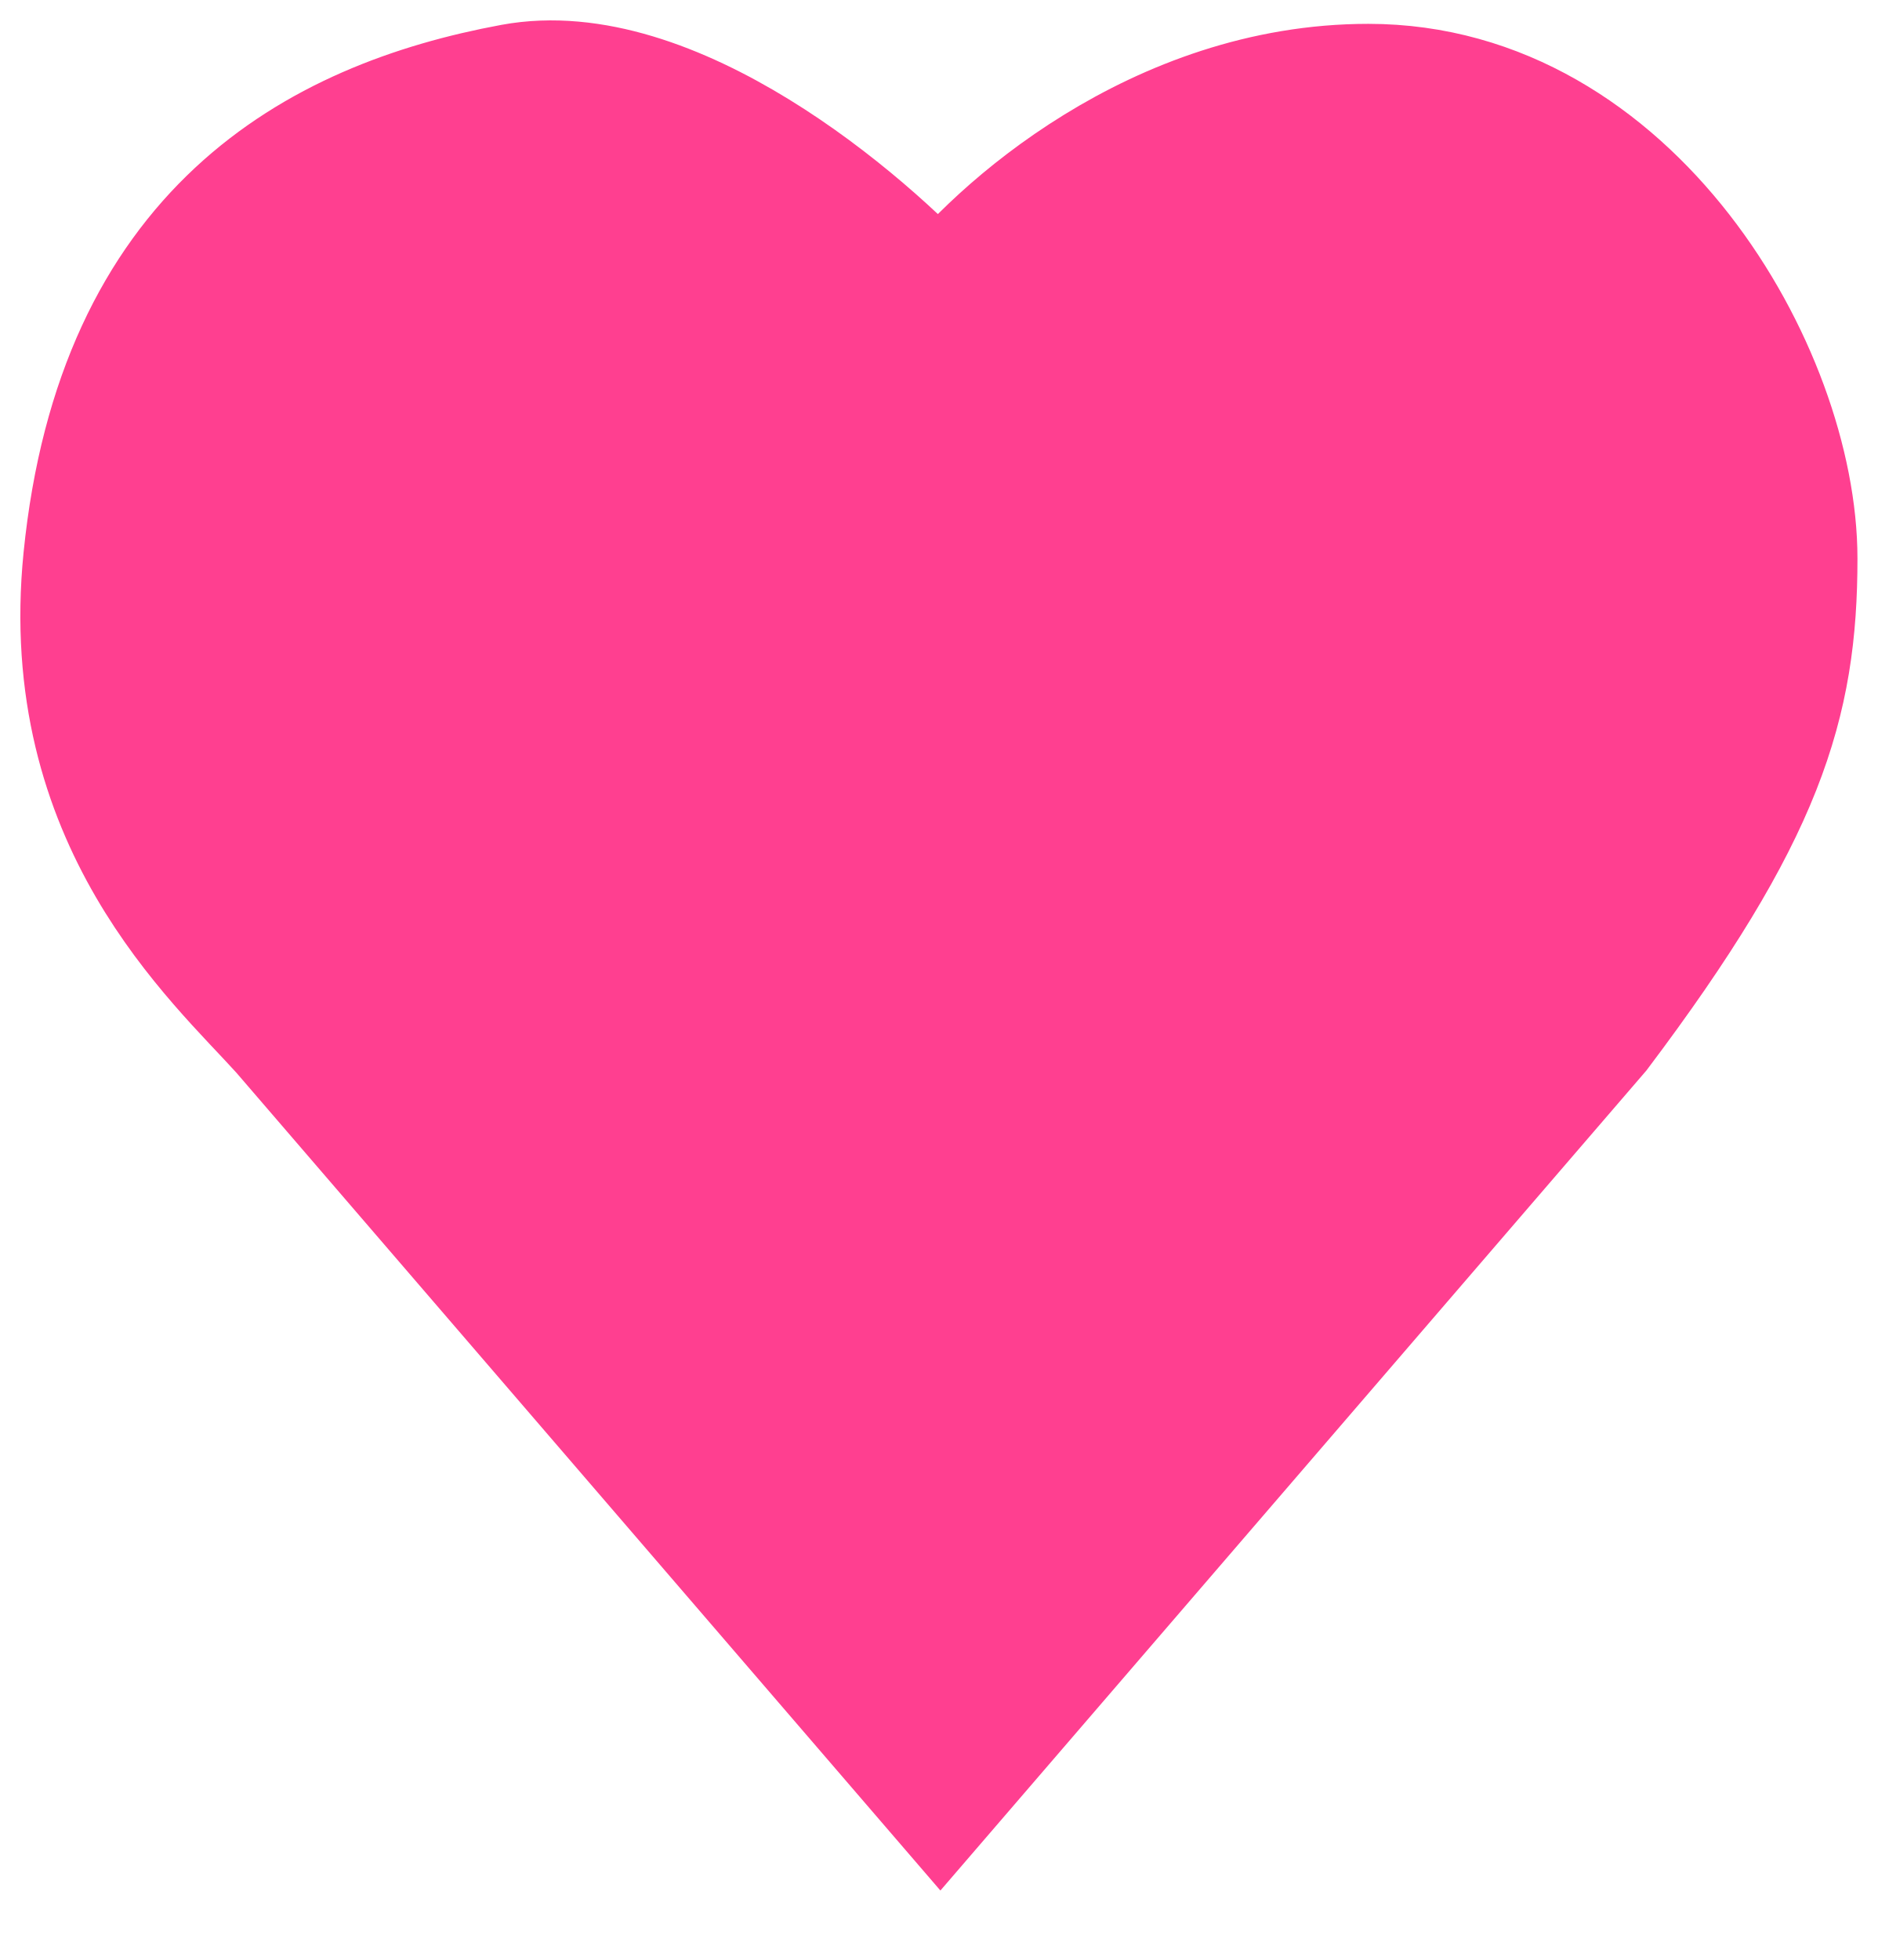
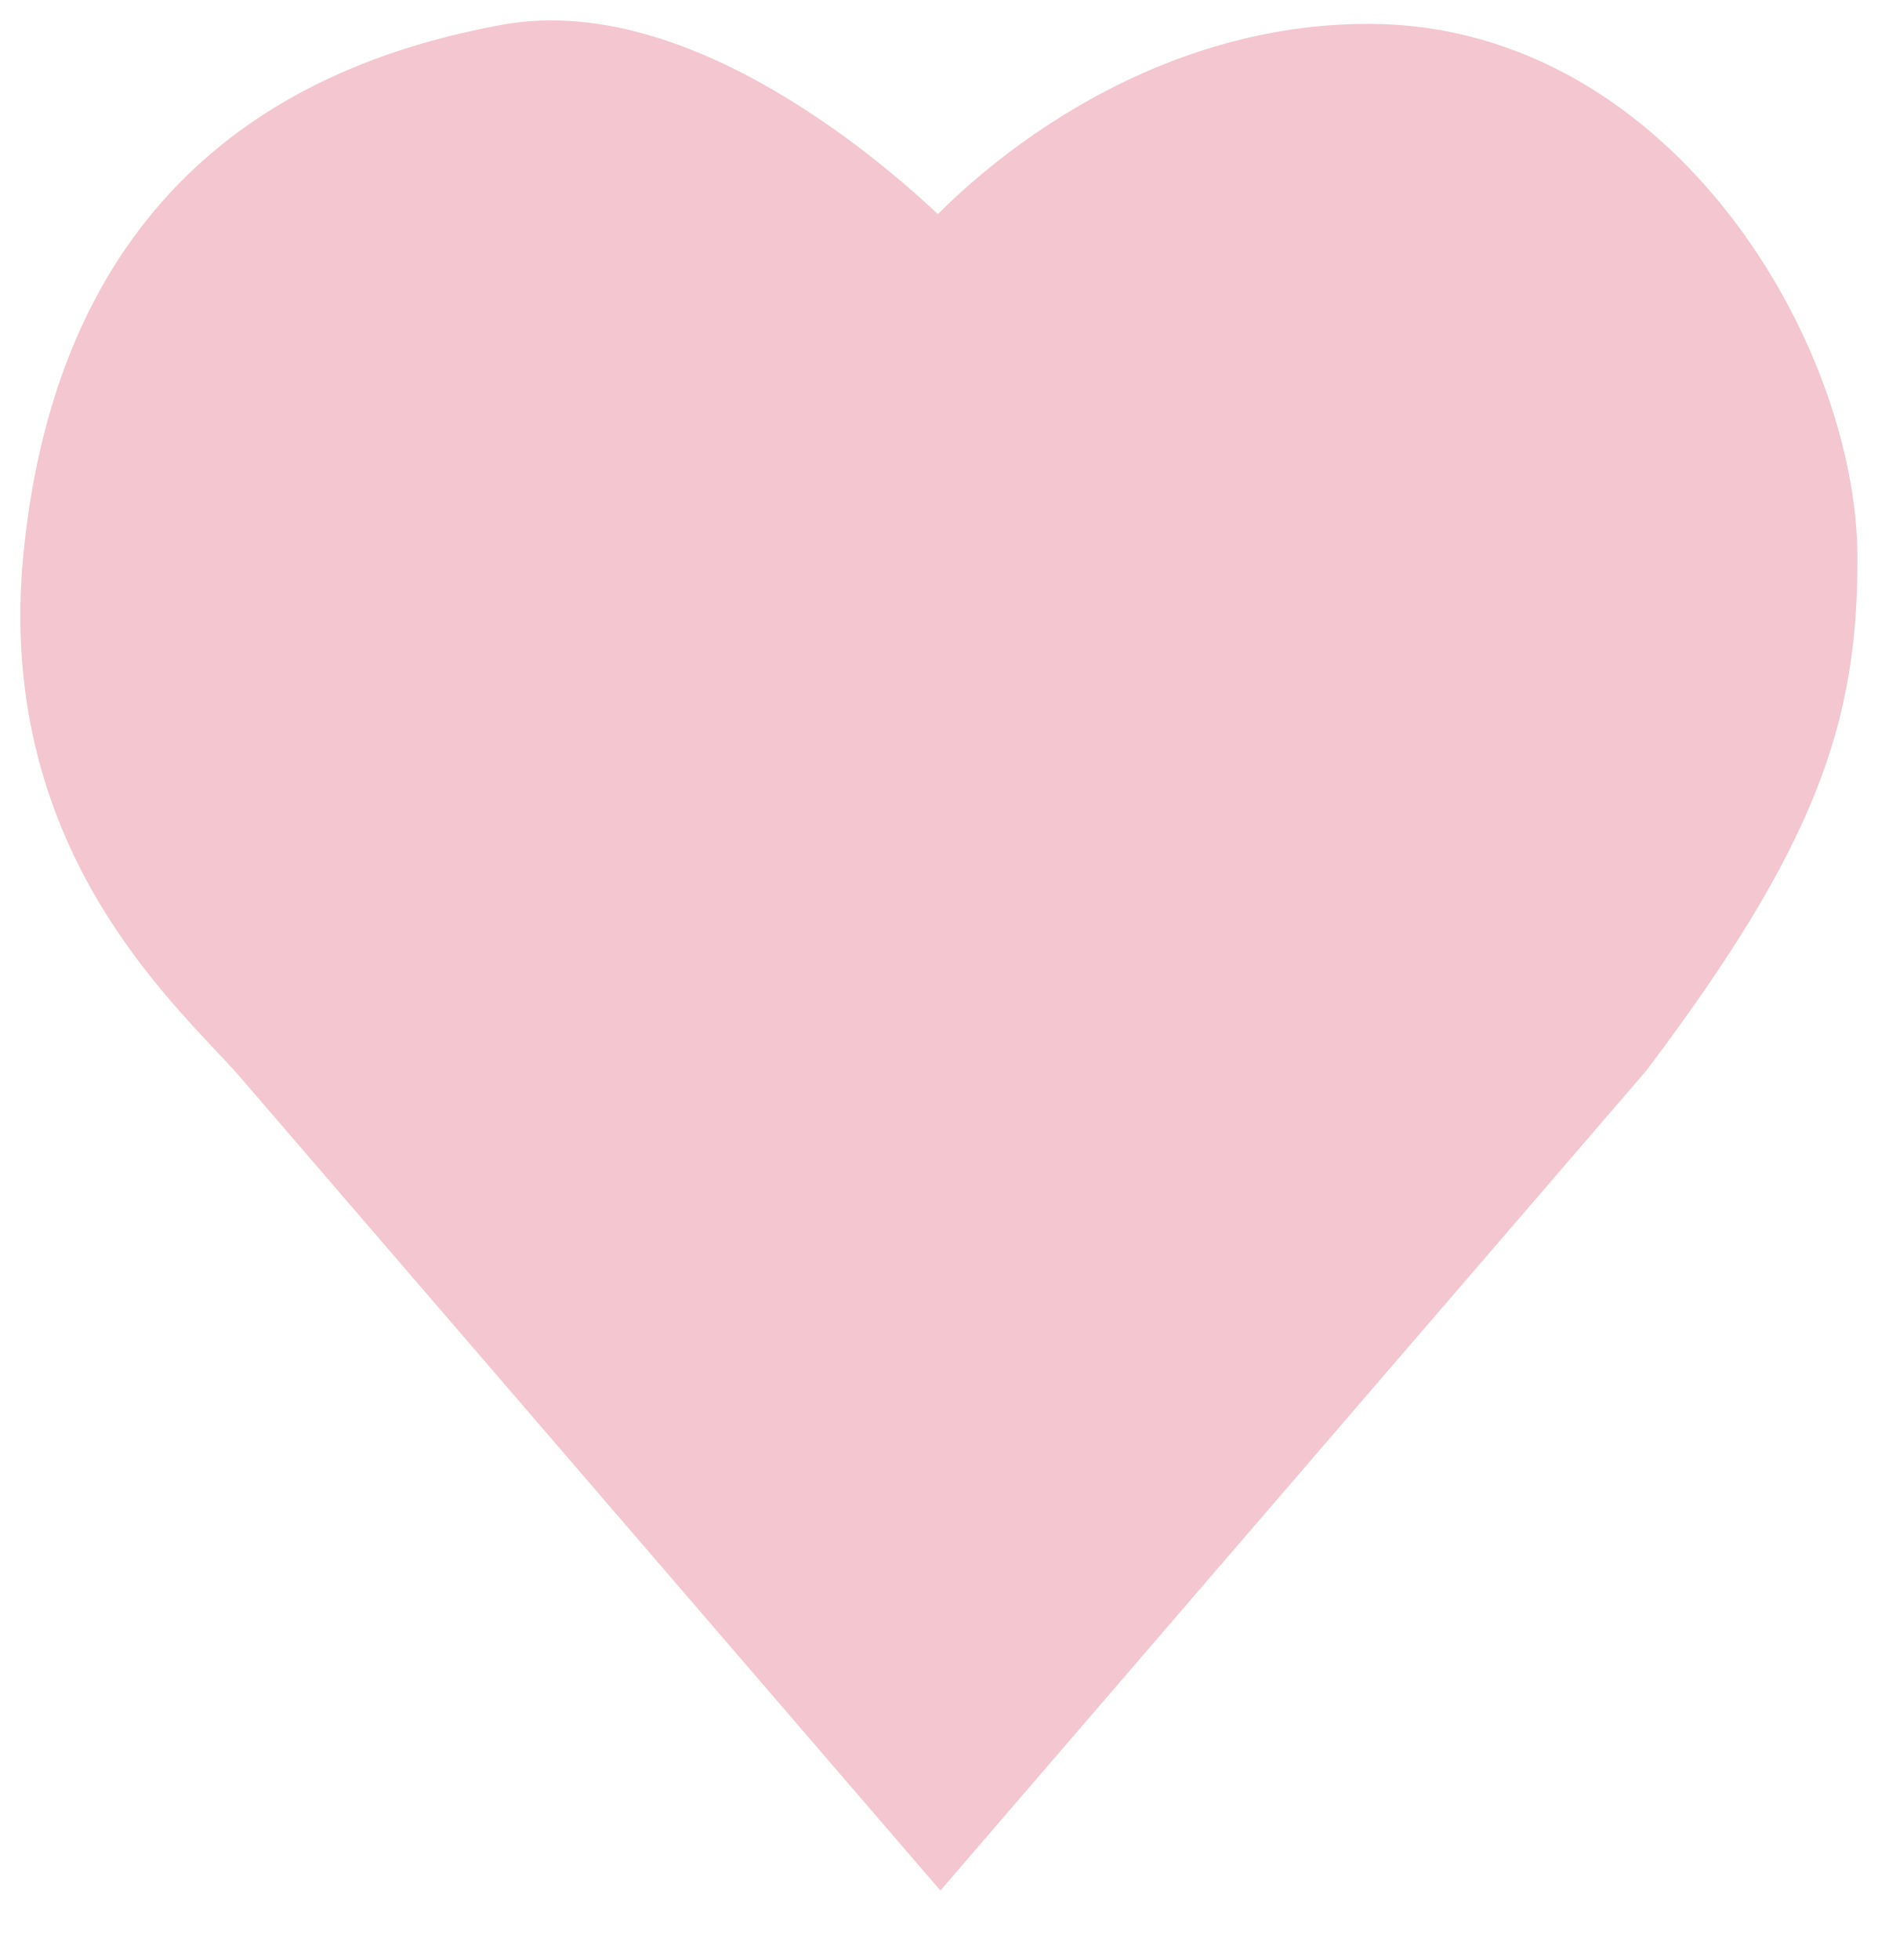
<svg xmlns="http://www.w3.org/2000/svg" width="23" height="24" viewBox="0 0 23 24" fill="none">
-   <path d="M6.277 1.042c1.935-.357 4.3 1.635 5.24 2.676.673-.892 2.662-2.676 5.242-2.676C19.984 1.042 22 4.565 22 6.84c0 1.784-.403 3.121-2.419 5.797L11.518 22l-8.063-9.364c-.806-.892-2.742-2.586-2.42-5.797.404-4.013 2.823-5.35 5.242-5.797z" fill="#FF3F90" stroke="#FF3F90" stroke-width="1.5" />
+   <path d="M6.277 1.042c1.935-.357 4.3 1.635 5.24 2.676.673-.892 2.662-2.676 5.242-2.676C19.984 1.042 22 4.565 22 6.84c0 1.784-.403 3.121-2.419 5.797L11.518 22l-8.063-9.364c-.806-.892-2.742-2.586-2.42-5.797.404-4.013 2.823-5.35 5.242-5.797z" fill="#F4C6CF" stroke="#F4C6CF" stroke-width="1.5" />
</svg>
